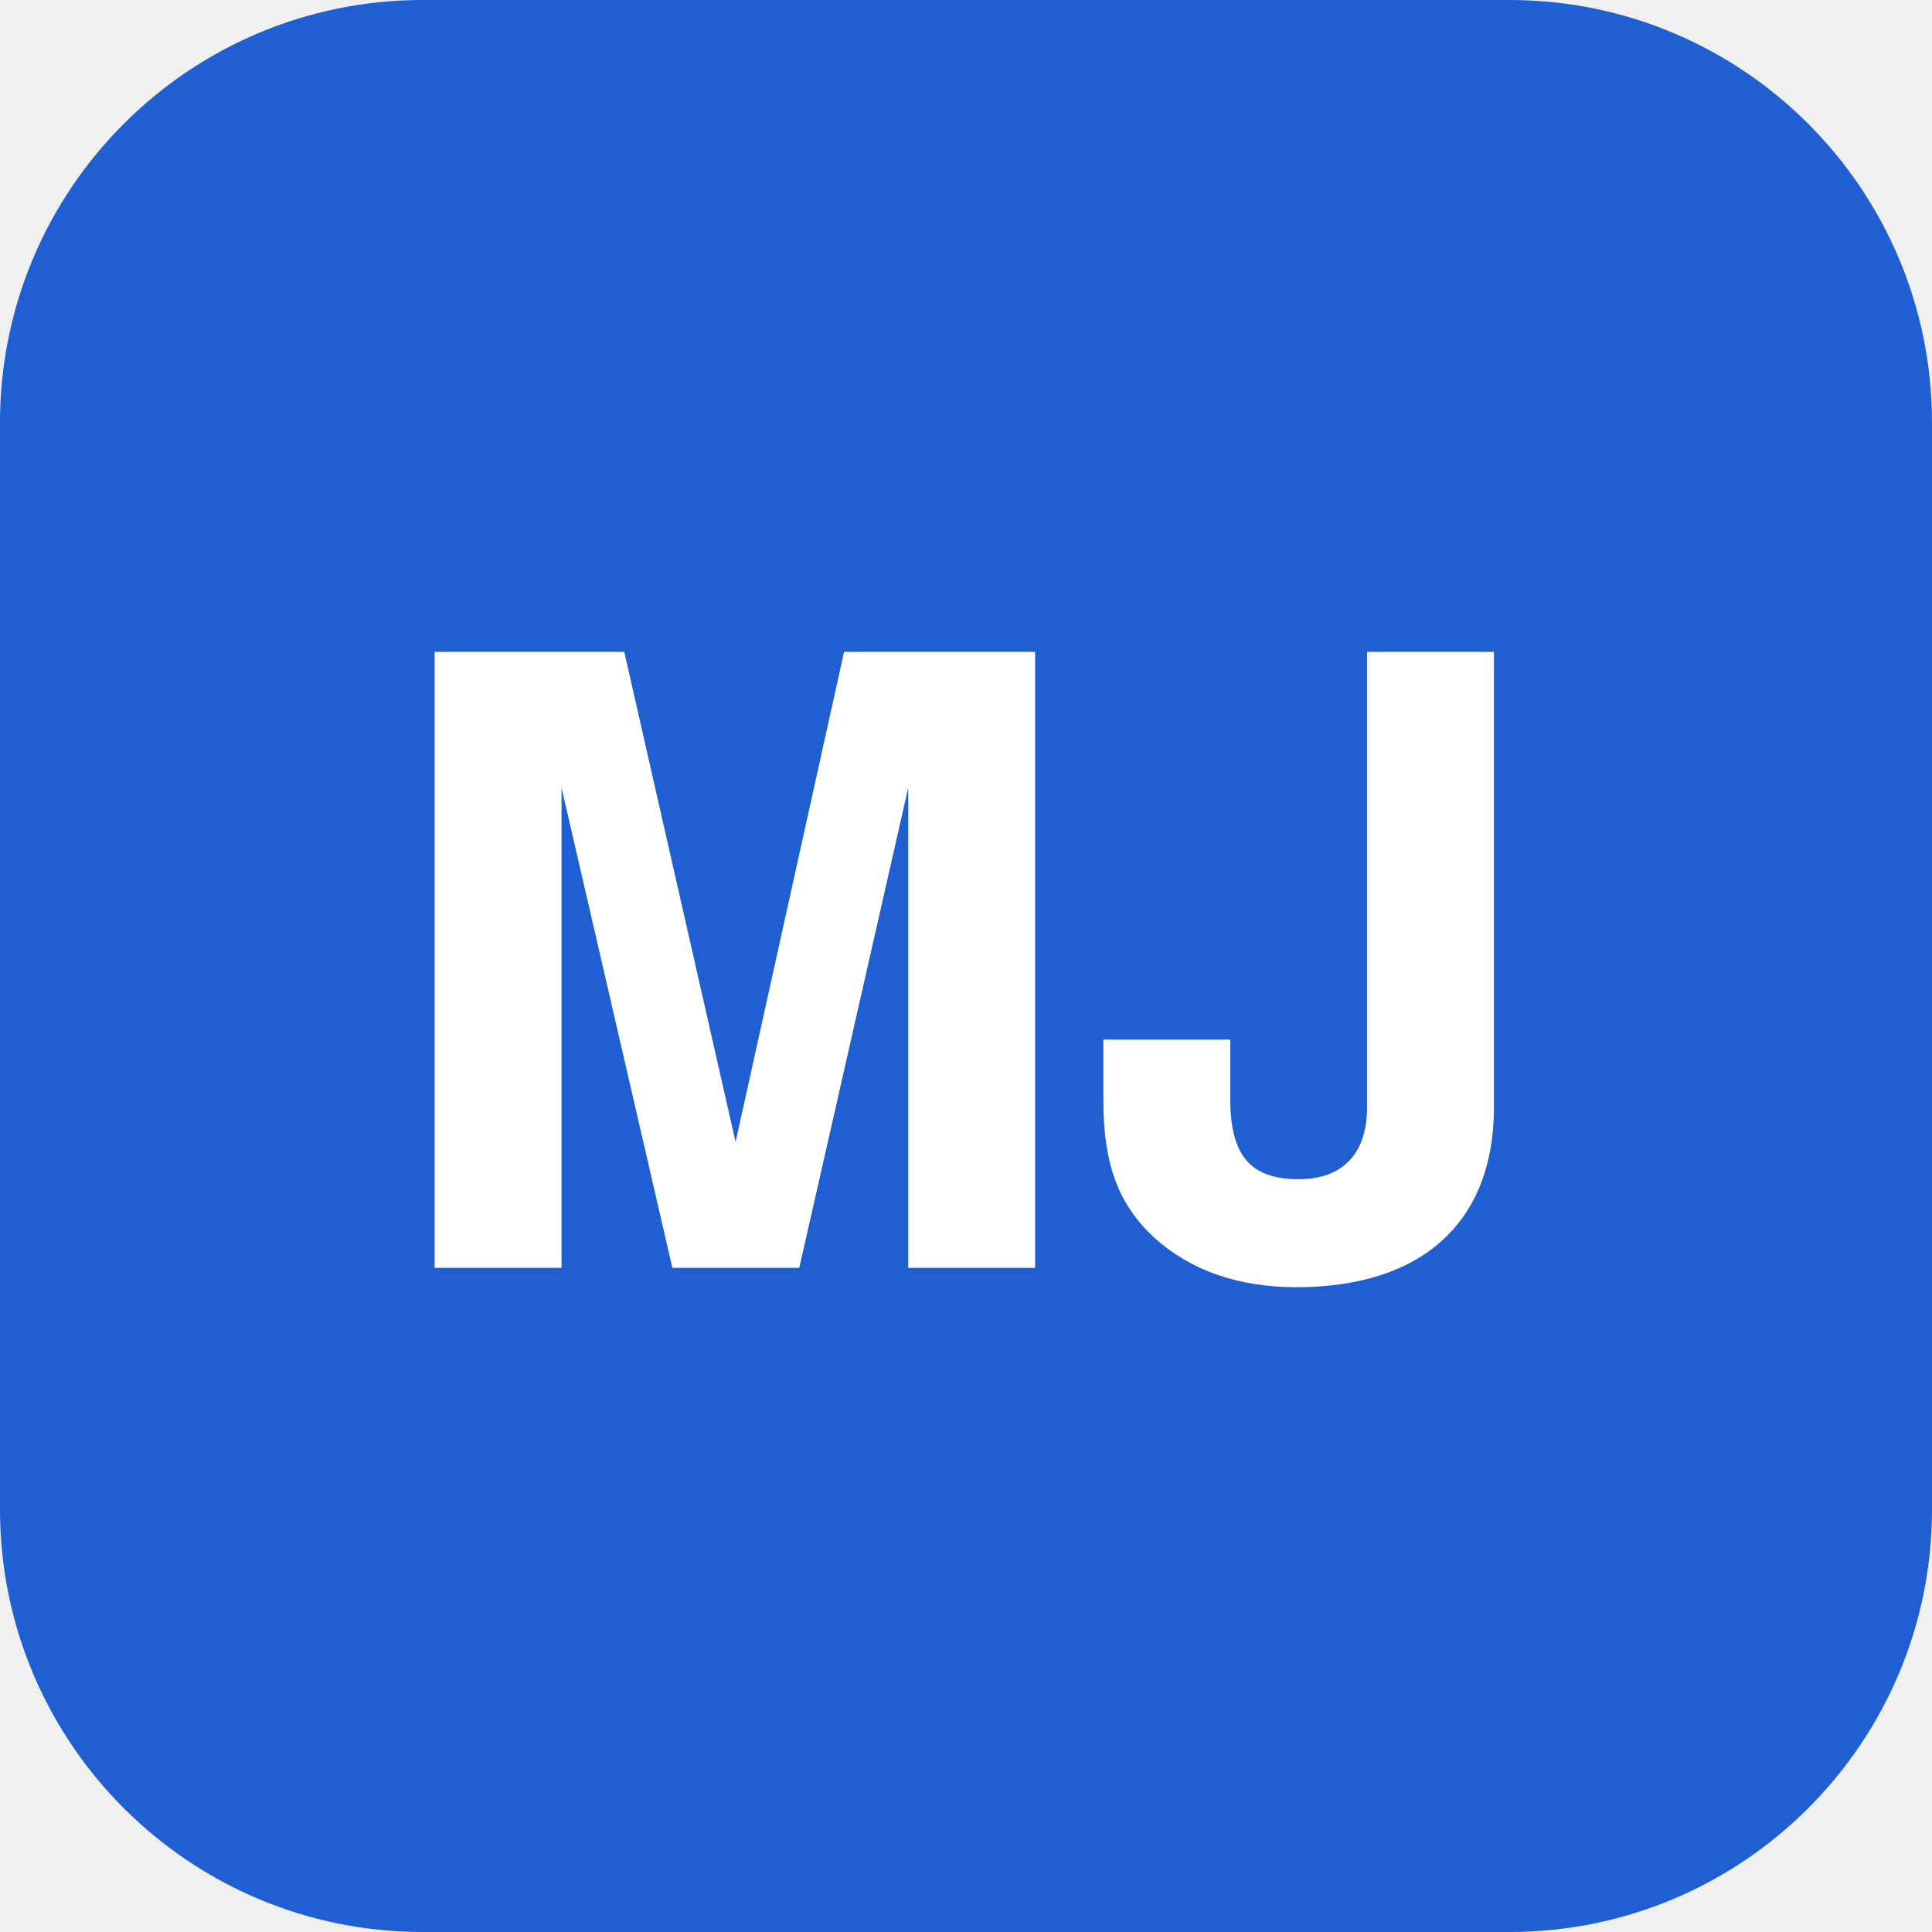
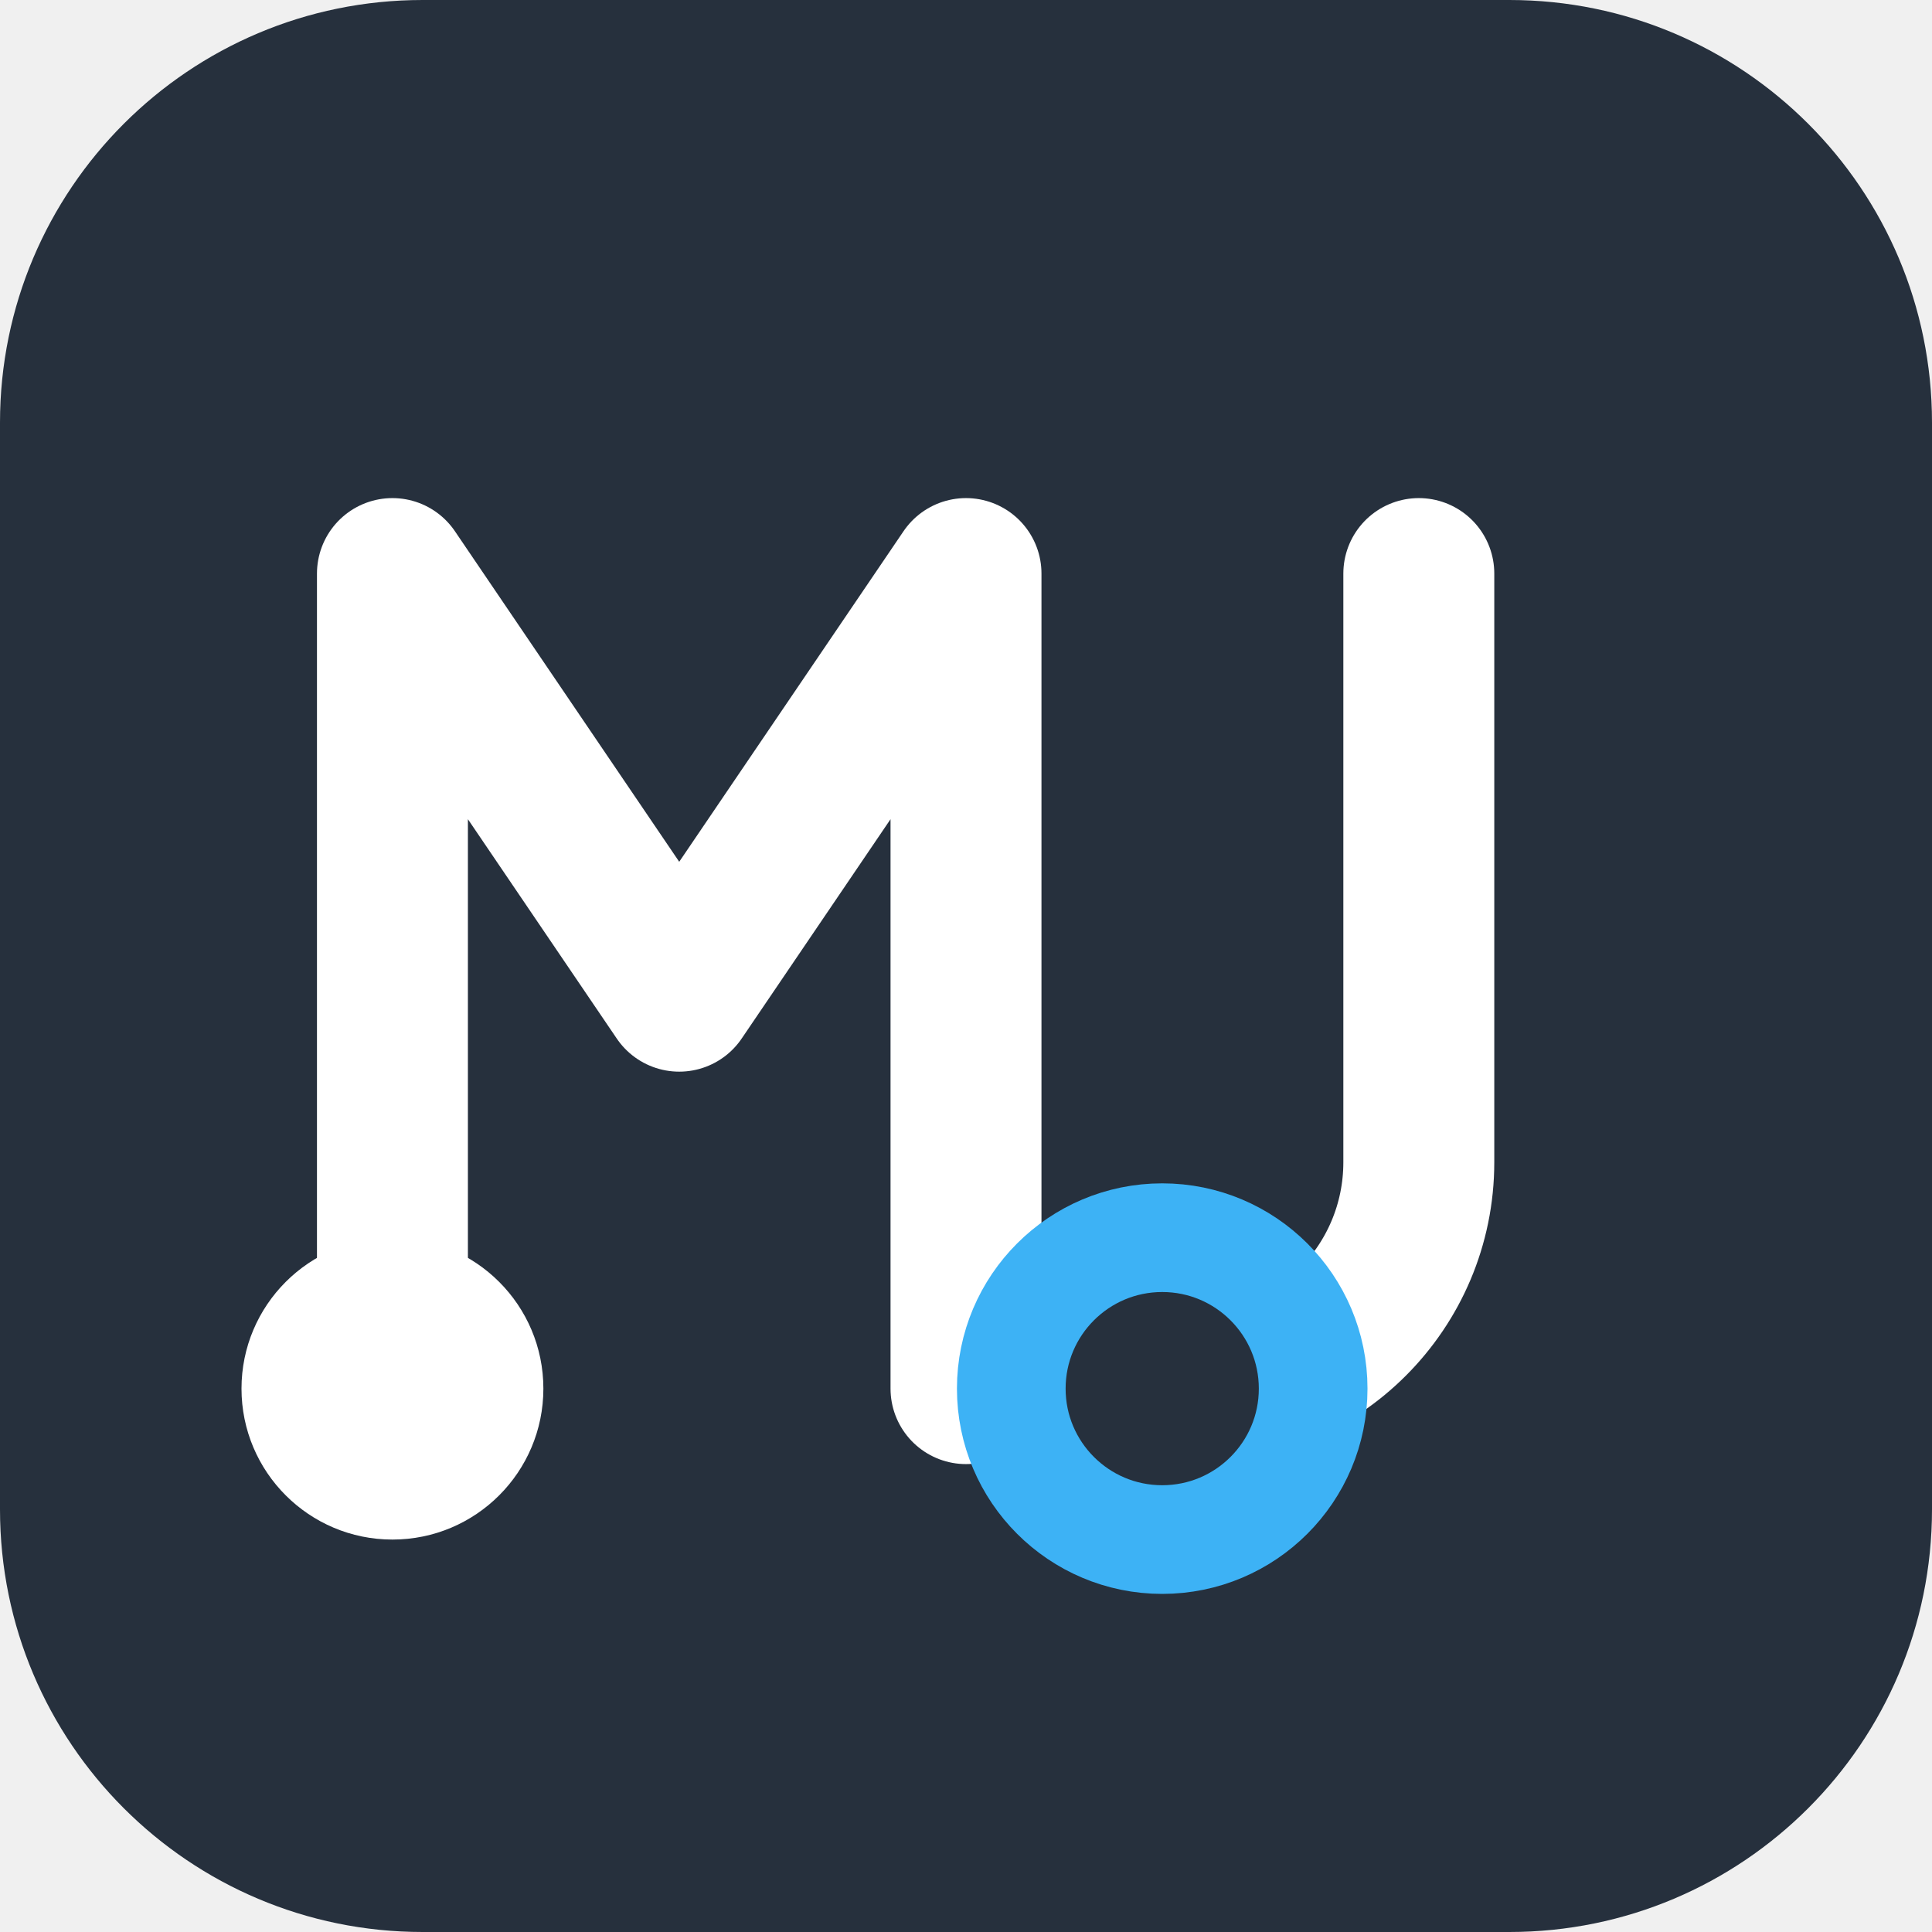
<svg xmlns="http://www.w3.org/2000/svg" viewBox="0 0 64 64">
-   <rect width="64" height="64" rx="14" fill="#1f5fd1" />
-   <text x="32" y="42" font-family="Helvetica, Arial, sans-serif" font-size="28" font-weight="700" fill="#fff" text-anchor="middle">MJ</text>
+   <rect width="64" height="64" rx="14" fill="#26303d" />
+   <path d="M13 46 V19 L22.5 33 L32 19 V46" fill="none" stroke="#fff" stroke-width="5" stroke-linecap="round" stroke-linejoin="round" />
+   <path d="M47 19 V38.5 a7.5 7.5 0 0 1 -7.5 7.5" fill="none" stroke="#fff" stroke-width="5" stroke-linecap="round" />
+   <circle cx="13" cy="46" r="5" fill="#fff" />
+   <circle cx="38.5" cy="46" r="5" fill="#26303d" stroke="#3db2f5" stroke-width="3.6" />
</svg>
